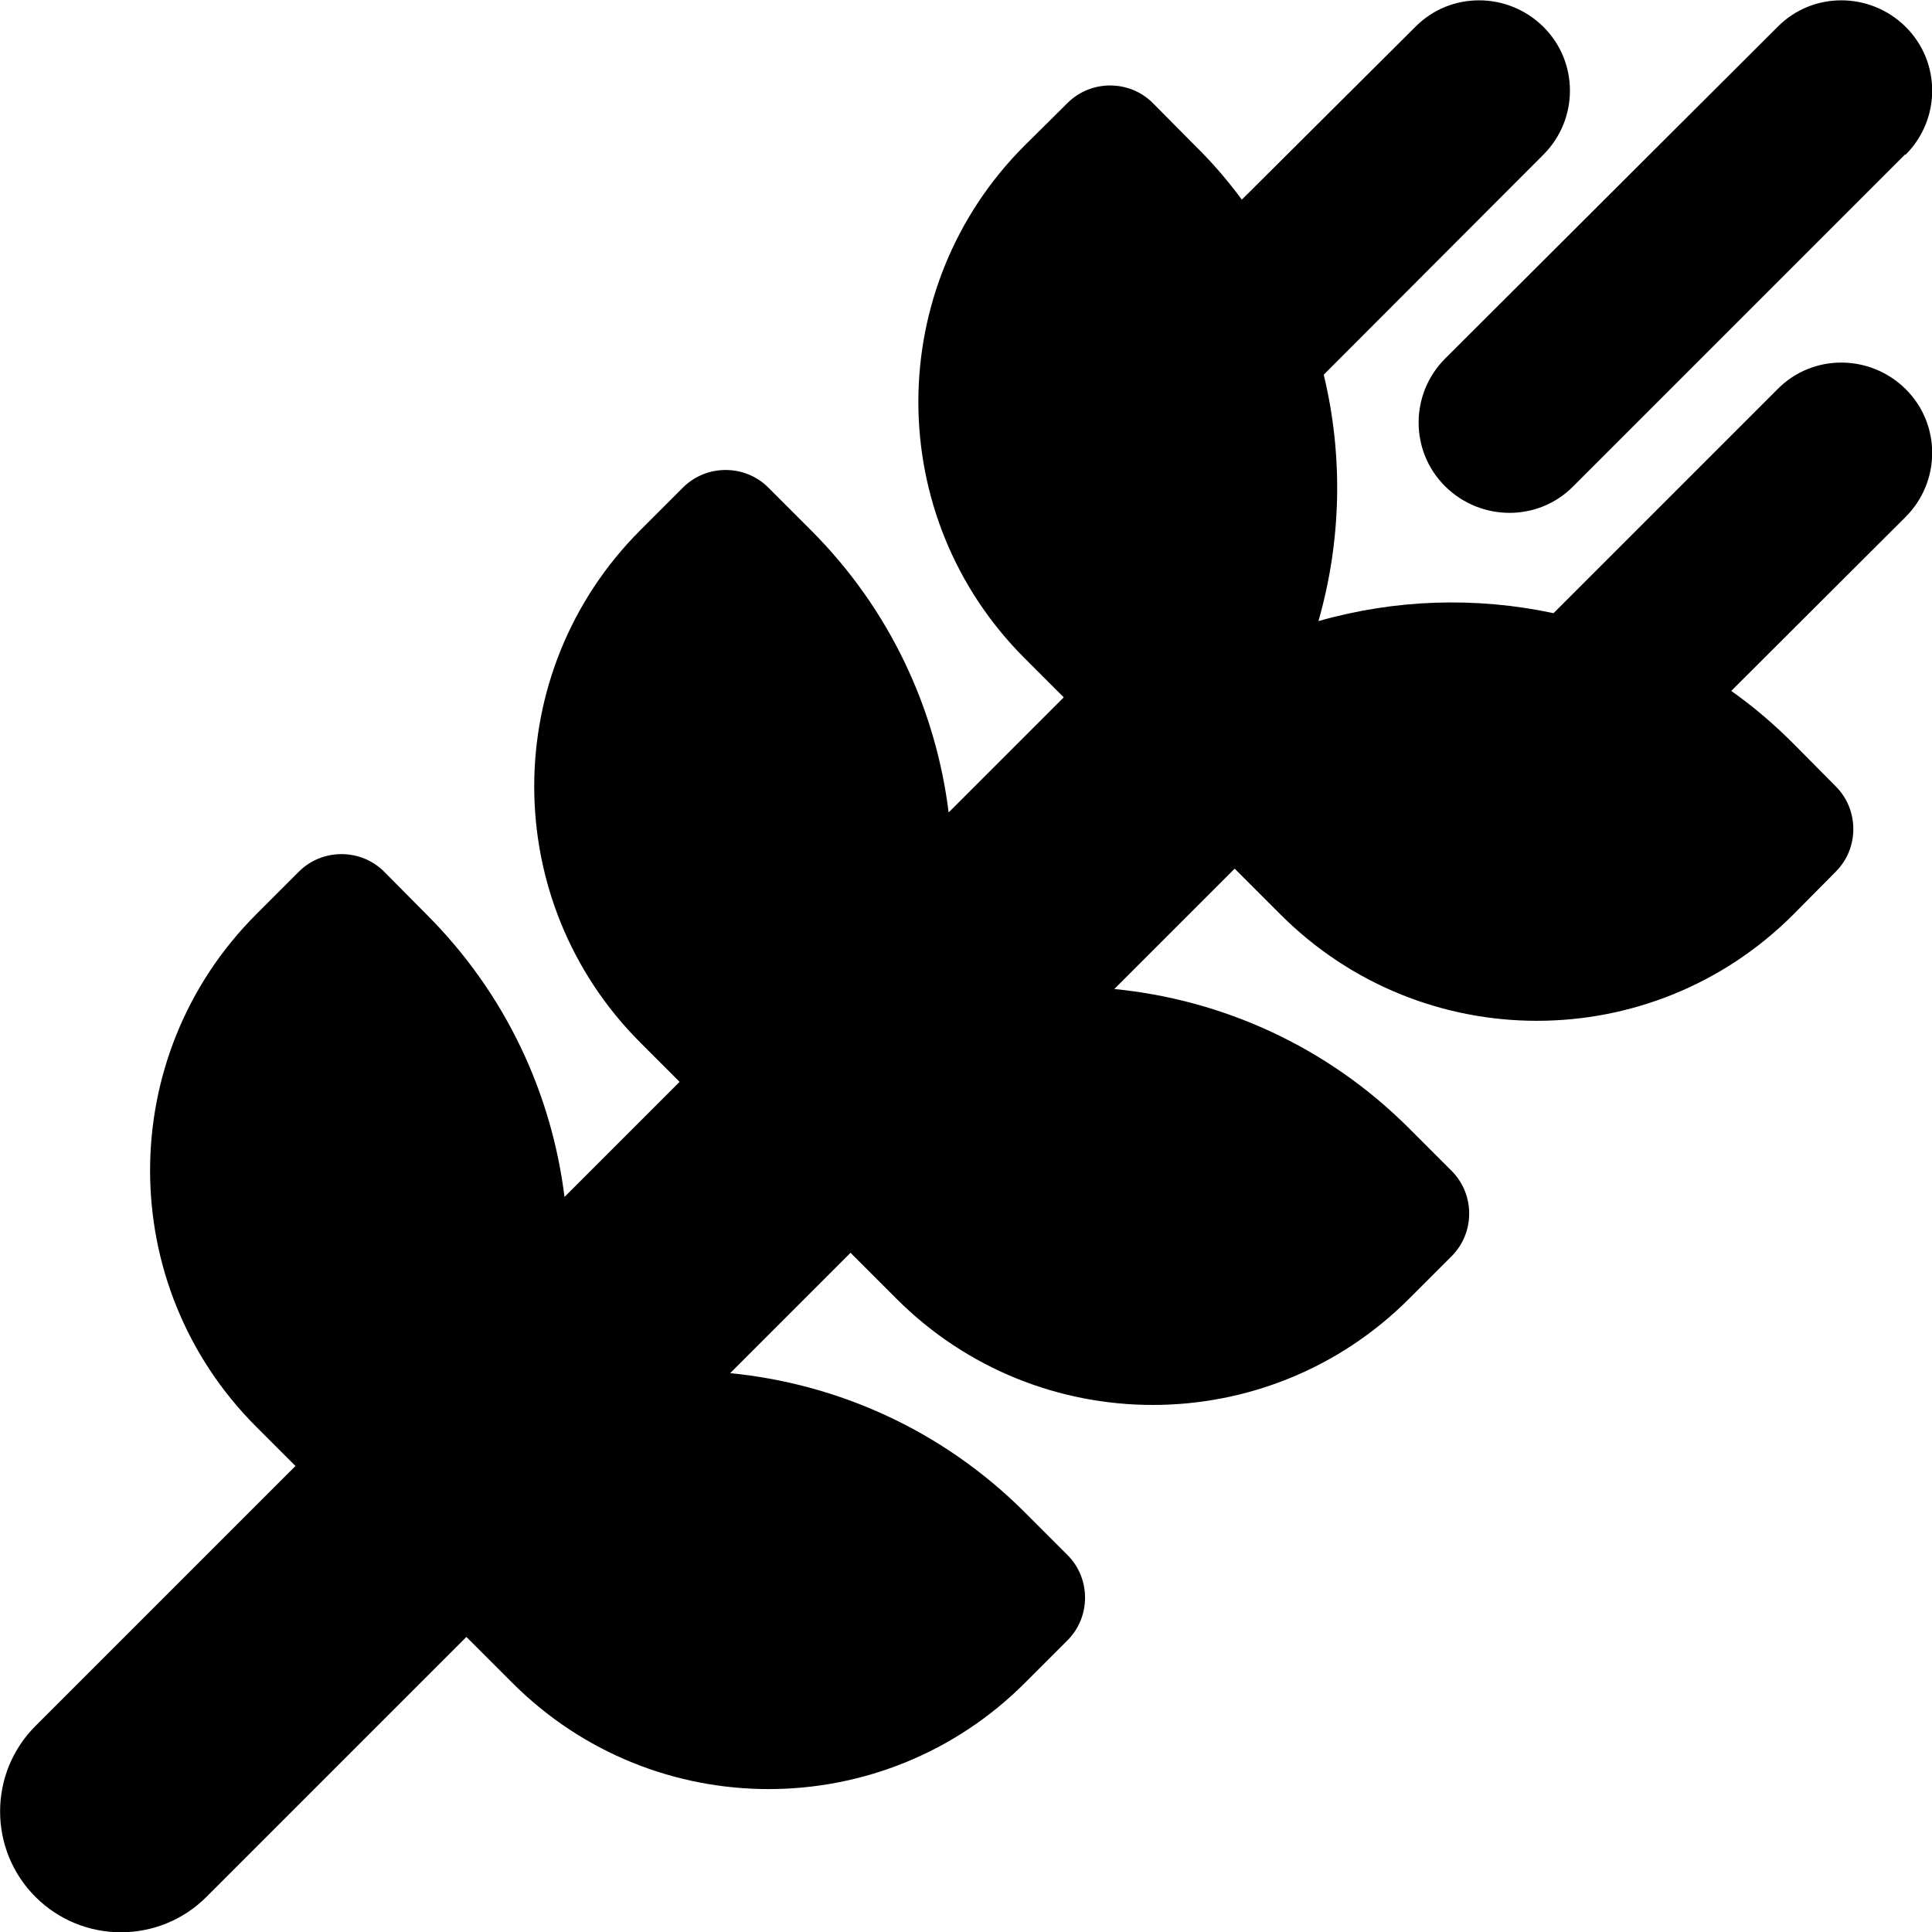
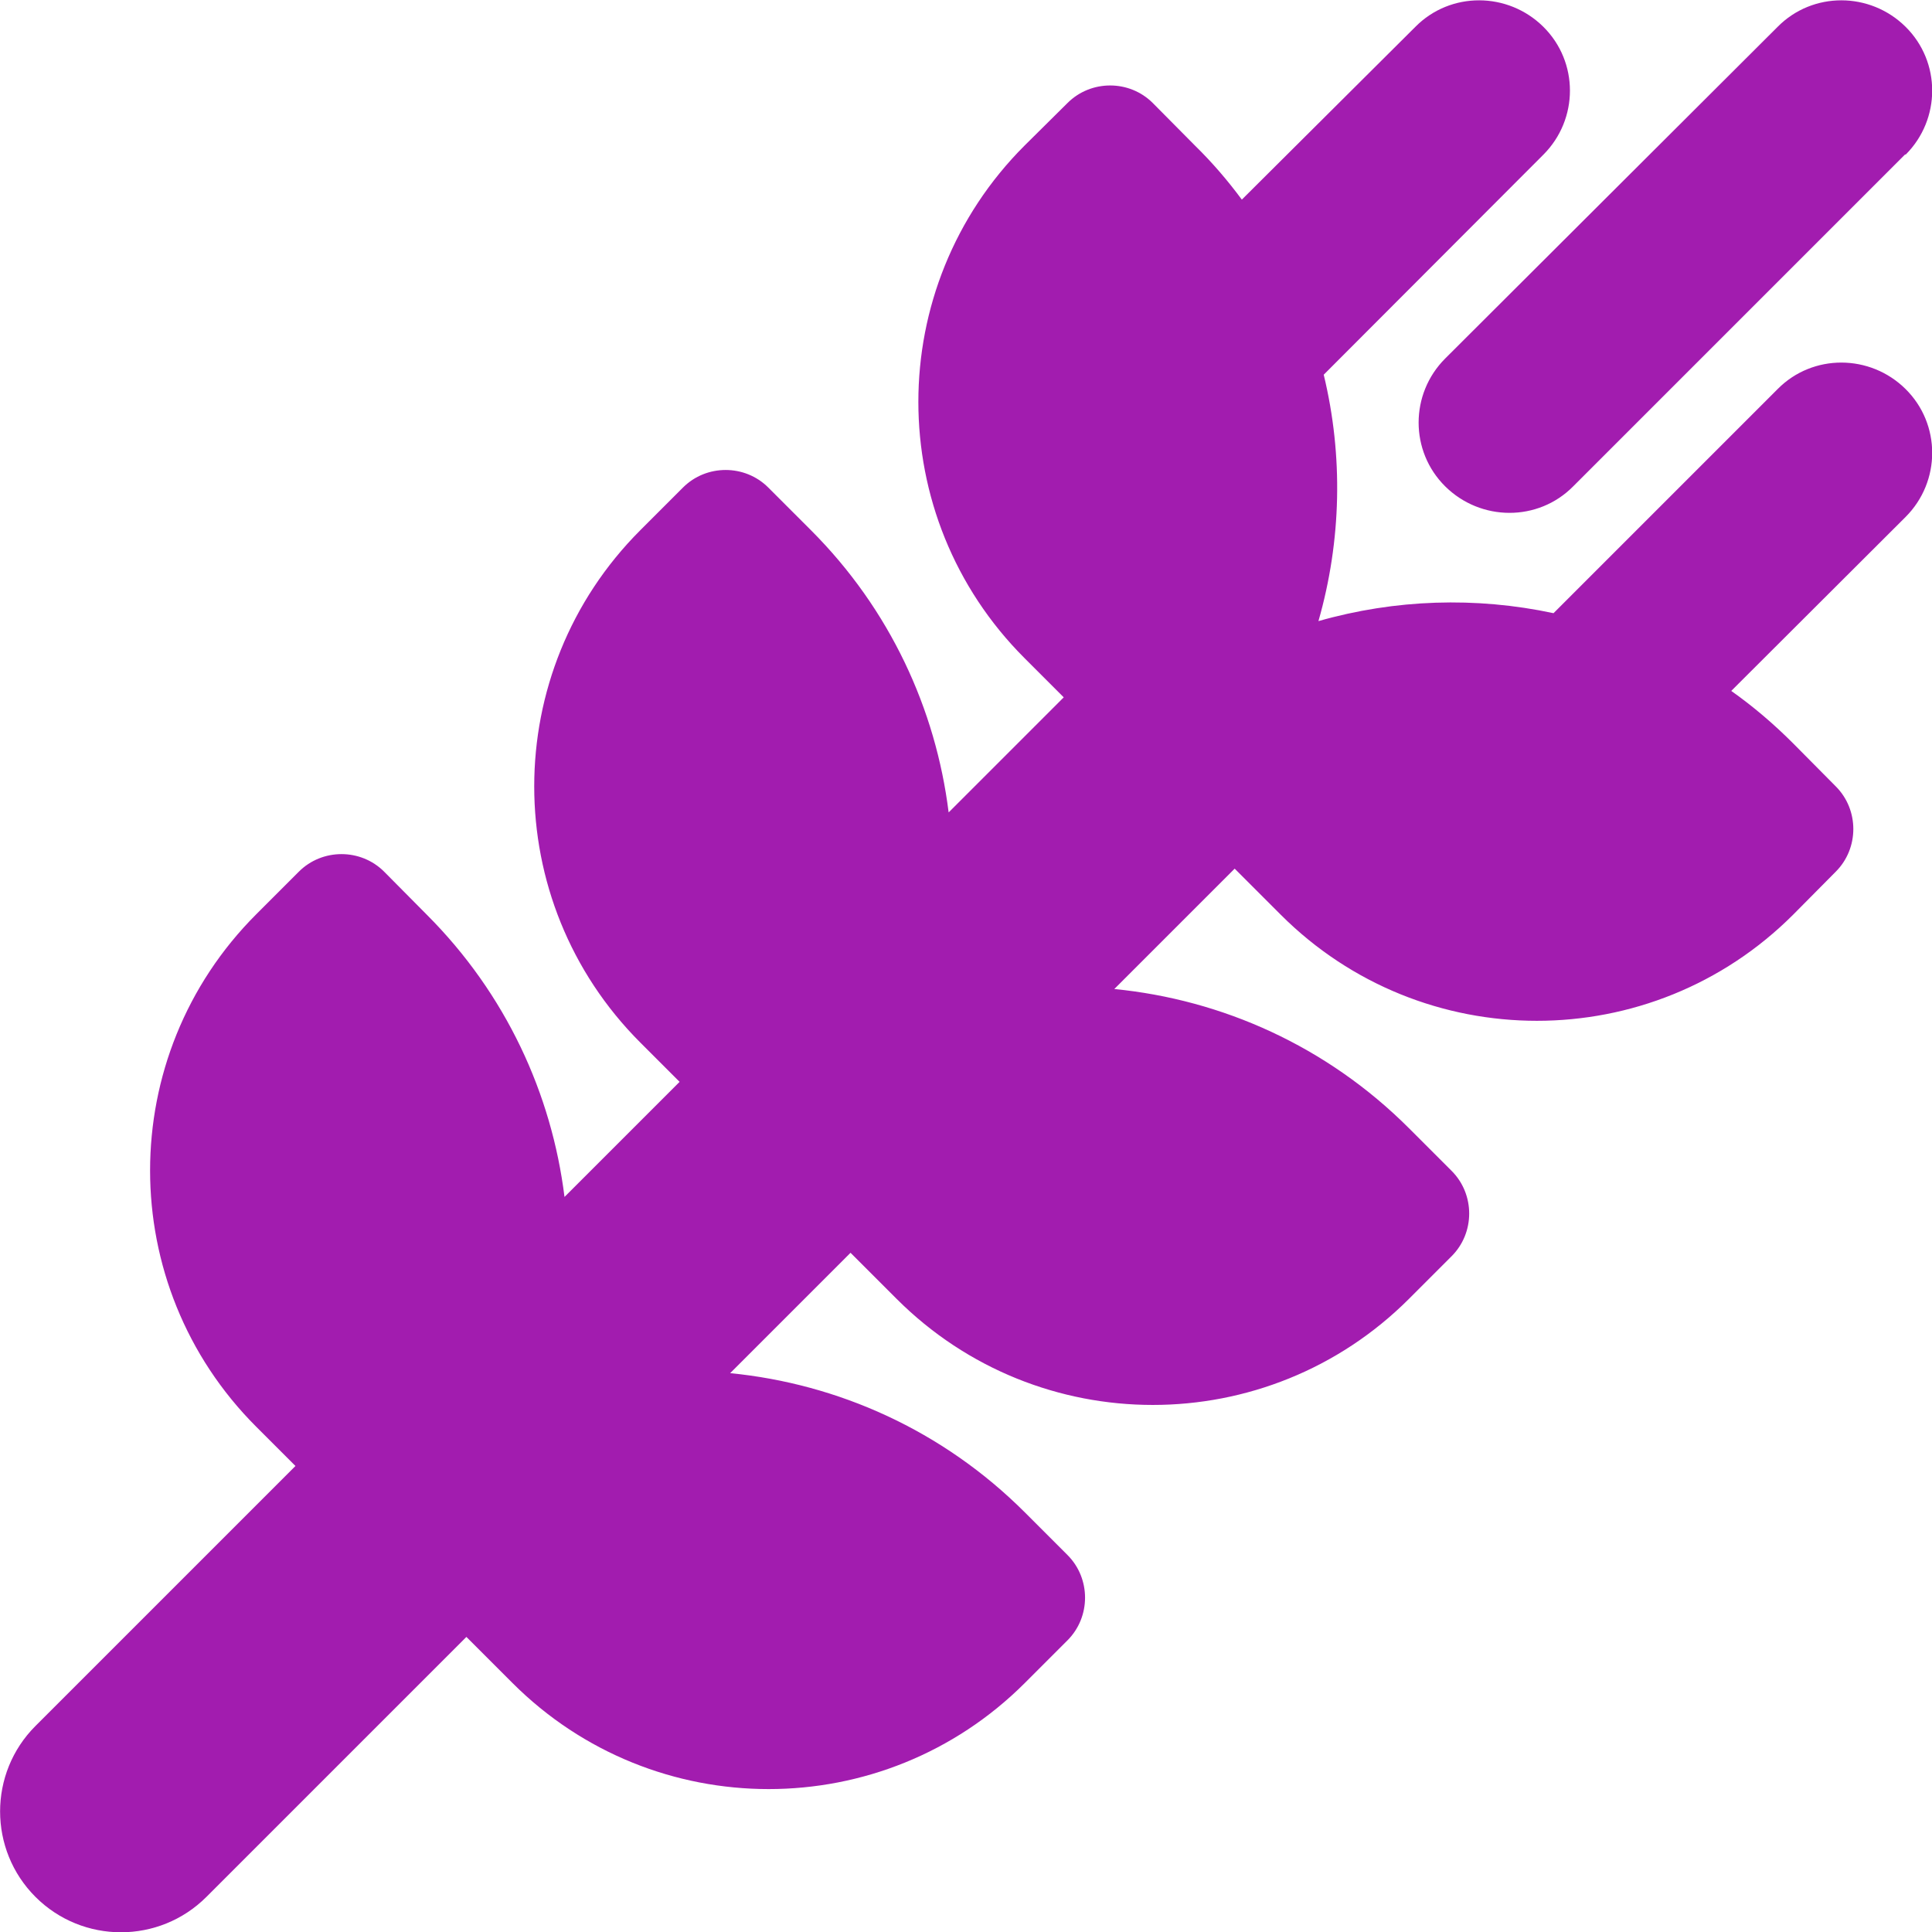
<svg xmlns="http://www.w3.org/2000/svg" viewBox="0 0 512 512">
-   <path d="M505 41c9.4-9.4 9.4-24.6 0-33.9s-24.6-9.4-33.9 0L383 95c-9.4 9.4-9.4 24.6 0 33.9s24.6 9.4 33.9 0l88-88zM305.5 27.3c-6.2-6.2-16.4-6.2-22.6 0L271.5 38.6c-37.5 37.5-37.5 98.3 0 135.8l10.4 10.4-30.5 30.5c-3.4-27.3-15.5-53.8-36.5-74.8l-11.3-11.3c-6.2-6.2-16.4-6.2-22.6 0l-11.3 11.3c-37.5 37.5-37.5 98.3 0 135.8l10.4 10.4-30.5 30.5c-3.4-27.3-15.5-53.8-36.5-74.8L101.8 231c-6.2-6.2-16.4-6.2-22.6 0L67.9 242.3c-37.5 37.5-37.5 98.3 0 135.8l10.4 10.4L9.4 457.4c-12.5 12.5-12.5 32.8 0 45.3s32.8 12.5 45.3 0l68.9-68.9 12.2 12.2c37.5 37.5 98.3 37.5 135.8 0l11.3-11.3c6.2-6.2 6.2-16.4 0-22.6l-11.3-11.3c-21.8-21.8-49.6-34.1-78.1-36.9l31.9-31.9 12.2 12.2c37.5 37.5 98.3 37.5 135.8 0l11.3-11.3c6.2-6.2 6.2-16.4 0-22.6l-11.3-11.3c-21.8-21.8-49.6-34.1-78.1-36.9l31.9-31.9 12.2 12.2c37.5 37.5 98.3 37.5 135.8 0L486.5 231c6.2-6.2 6.2-16.4 0-22.6L475.2 197c-5.2-5.2-10.6-9.8-16.4-13.9L505 137c9.4-9.4 9.4-24.6 0-33.9s-24.6-9.4-33.9 0l-59.4 59.4c-20.6-4.4-42-3.7-62.3 2.1c6.1-21.3 6.6-43.8 1.4-65.3L409 41c9.4-9.4 9.4-24.6 0-33.9s-24.6-9.4-33.9 0L329.1 52.9c-3.7-5-7.8-9.8-12.4-14.3L305.5 27.3z" />
+   <path fill="rgb(162 28 175)" d="M505 41c9.4-9.4 9.4-24.6 0-33.9s-24.6-9.4-33.9 0L383 95c-9.4 9.4-9.4 24.6 0 33.9s24.6 9.4 33.9 0l88-88zM305.5 27.3c-6.2-6.2-16.4-6.2-22.6 0L271.5 38.6c-37.5 37.5-37.5 98.3 0 135.8l10.4 10.4-30.5 30.5c-3.4-27.3-15.5-53.8-36.5-74.8l-11.3-11.3c-6.2-6.2-16.4-6.2-22.6 0l-11.3 11.3c-37.5 37.5-37.5 98.3 0 135.8l10.4 10.4-30.5 30.5c-3.4-27.3-15.5-53.8-36.5-74.8L101.8 231c-6.2-6.2-16.4-6.2-22.6 0L67.9 242.3c-37.5 37.5-37.5 98.3 0 135.8l10.4 10.4L9.4 457.4c-12.5 12.5-12.5 32.8 0 45.3s32.8 12.5 45.3 0l68.9-68.9 12.2 12.2c37.5 37.5 98.3 37.5 135.8 0l11.3-11.3c6.2-6.2 6.2-16.4 0-22.6l-11.3-11.3c-21.8-21.8-49.6-34.1-78.1-36.9l31.9-31.9 12.2 12.2c37.5 37.5 98.3 37.5 135.8 0l11.3-11.3c6.2-6.2 6.2-16.4 0-22.6l-11.3-11.3c-21.8-21.8-49.6-34.1-78.1-36.9l31.9-31.9 12.2 12.2c37.5 37.5 98.3 37.5 135.8 0L486.5 231c6.2-6.2 6.2-16.4 0-22.6L475.2 197c-5.2-5.2-10.6-9.8-16.4-13.9L505 137c9.4-9.4 9.4-24.6 0-33.9s-24.6-9.4-33.9 0l-59.4 59.4c-20.6-4.4-42-3.7-62.3 2.1c6.1-21.3 6.6-43.8 1.4-65.3L409 41c9.4-9.4 9.4-24.6 0-33.9s-24.6-9.4-33.9 0L329.1 52.9c-3.7-5-7.8-9.8-12.4-14.3L305.5 27.3z" />
</svg>
